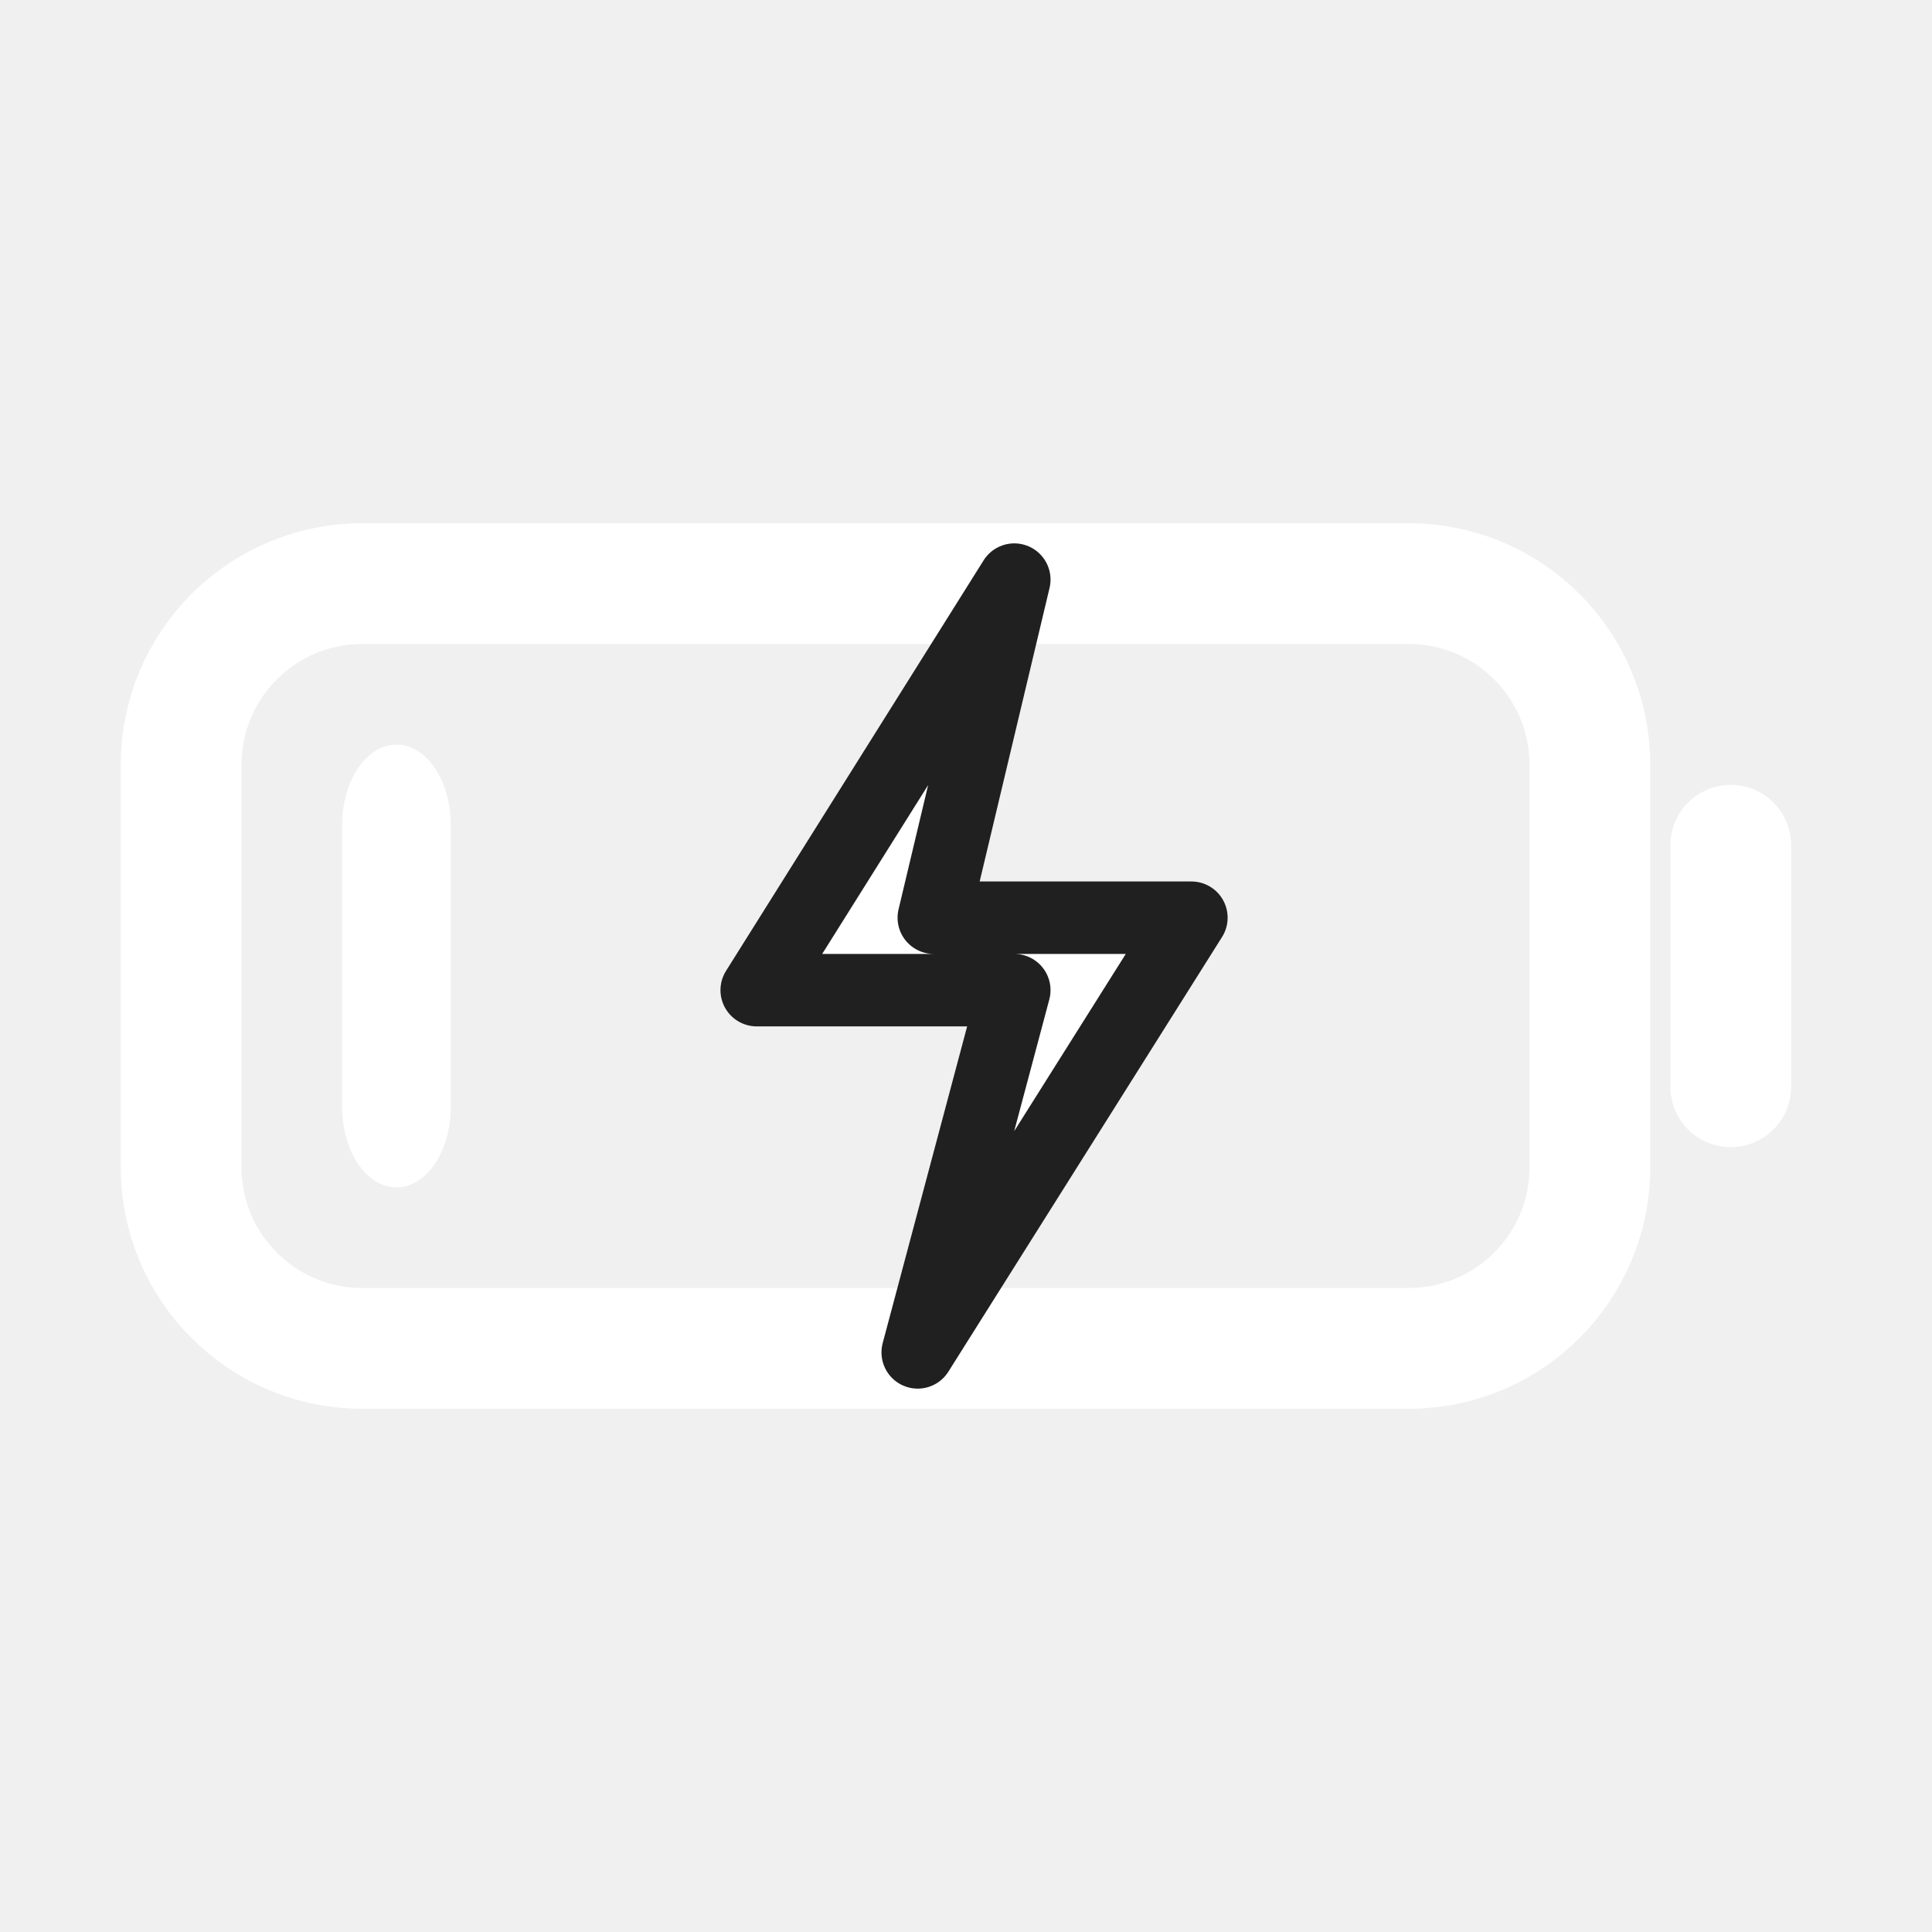
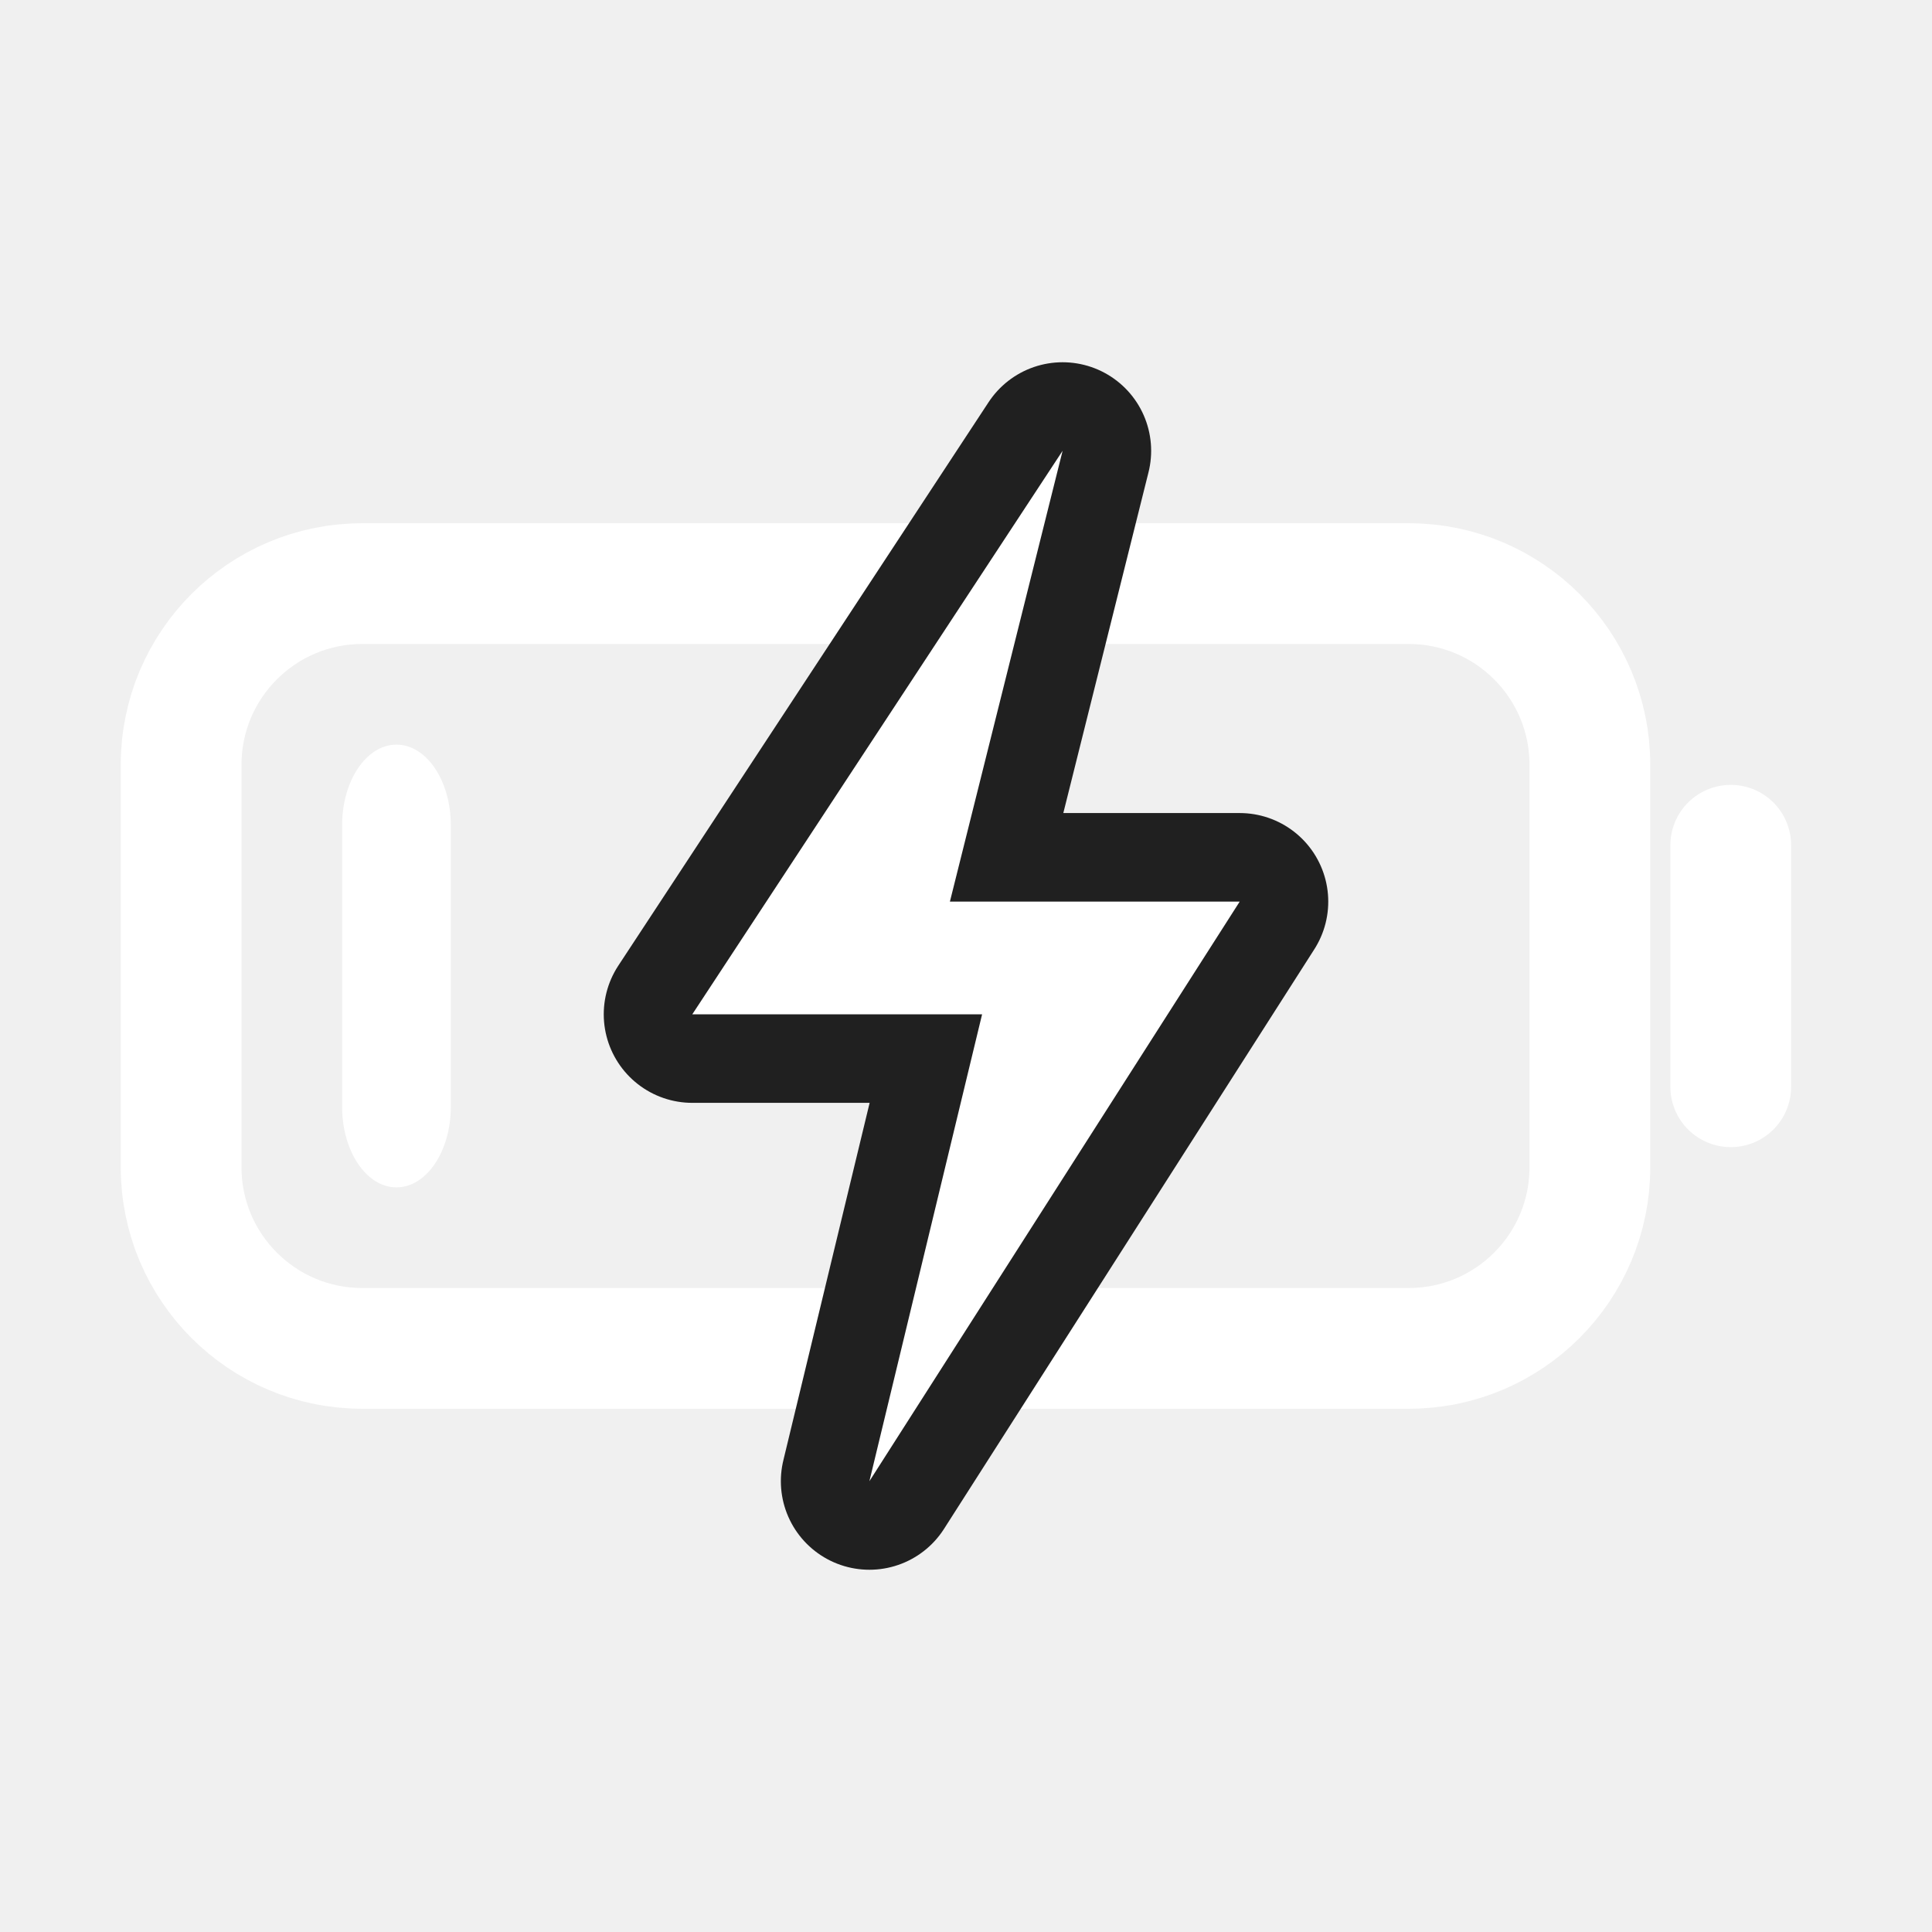
<svg xmlns="http://www.w3.org/2000/svg" width="24" height="24" viewBox="0 0 24 24" fill="none" stroke-linecap="round" stroke-linejoin="round">
  <rect x="2.25" y="7.25" width="17.5" height="9.5" rx="2.25" stroke="#ffffff" stroke-width="1.5" />
  <path d="M21.5 10.5v3" stroke="#ffffff" stroke-width="1.5" />
  <rect x="4.25" y="9.25" width="1.35" height="5.5" rx="1" fill="#ffffff" />
-   <path d="M12.6 7.2L9.4 12.3h3.2l-1.2 4.5 3.4-5.4h-3.2z" fill="#ffffff" stroke="#202020" stroke-width="0.9" />
+   <path d="M13.2 5.6L8.6 12.6h3.6l-1.4 5.8 4.6-7.2h-3.6z" fill="#202020" stroke="#202020" stroke-width="2.2" />
+   <path d="M13.2 5.6L8.6 12.6h3.6l-1.4 5.8 4.6-7.2h-3.6z" fill="#ffffff" />
</svg>
